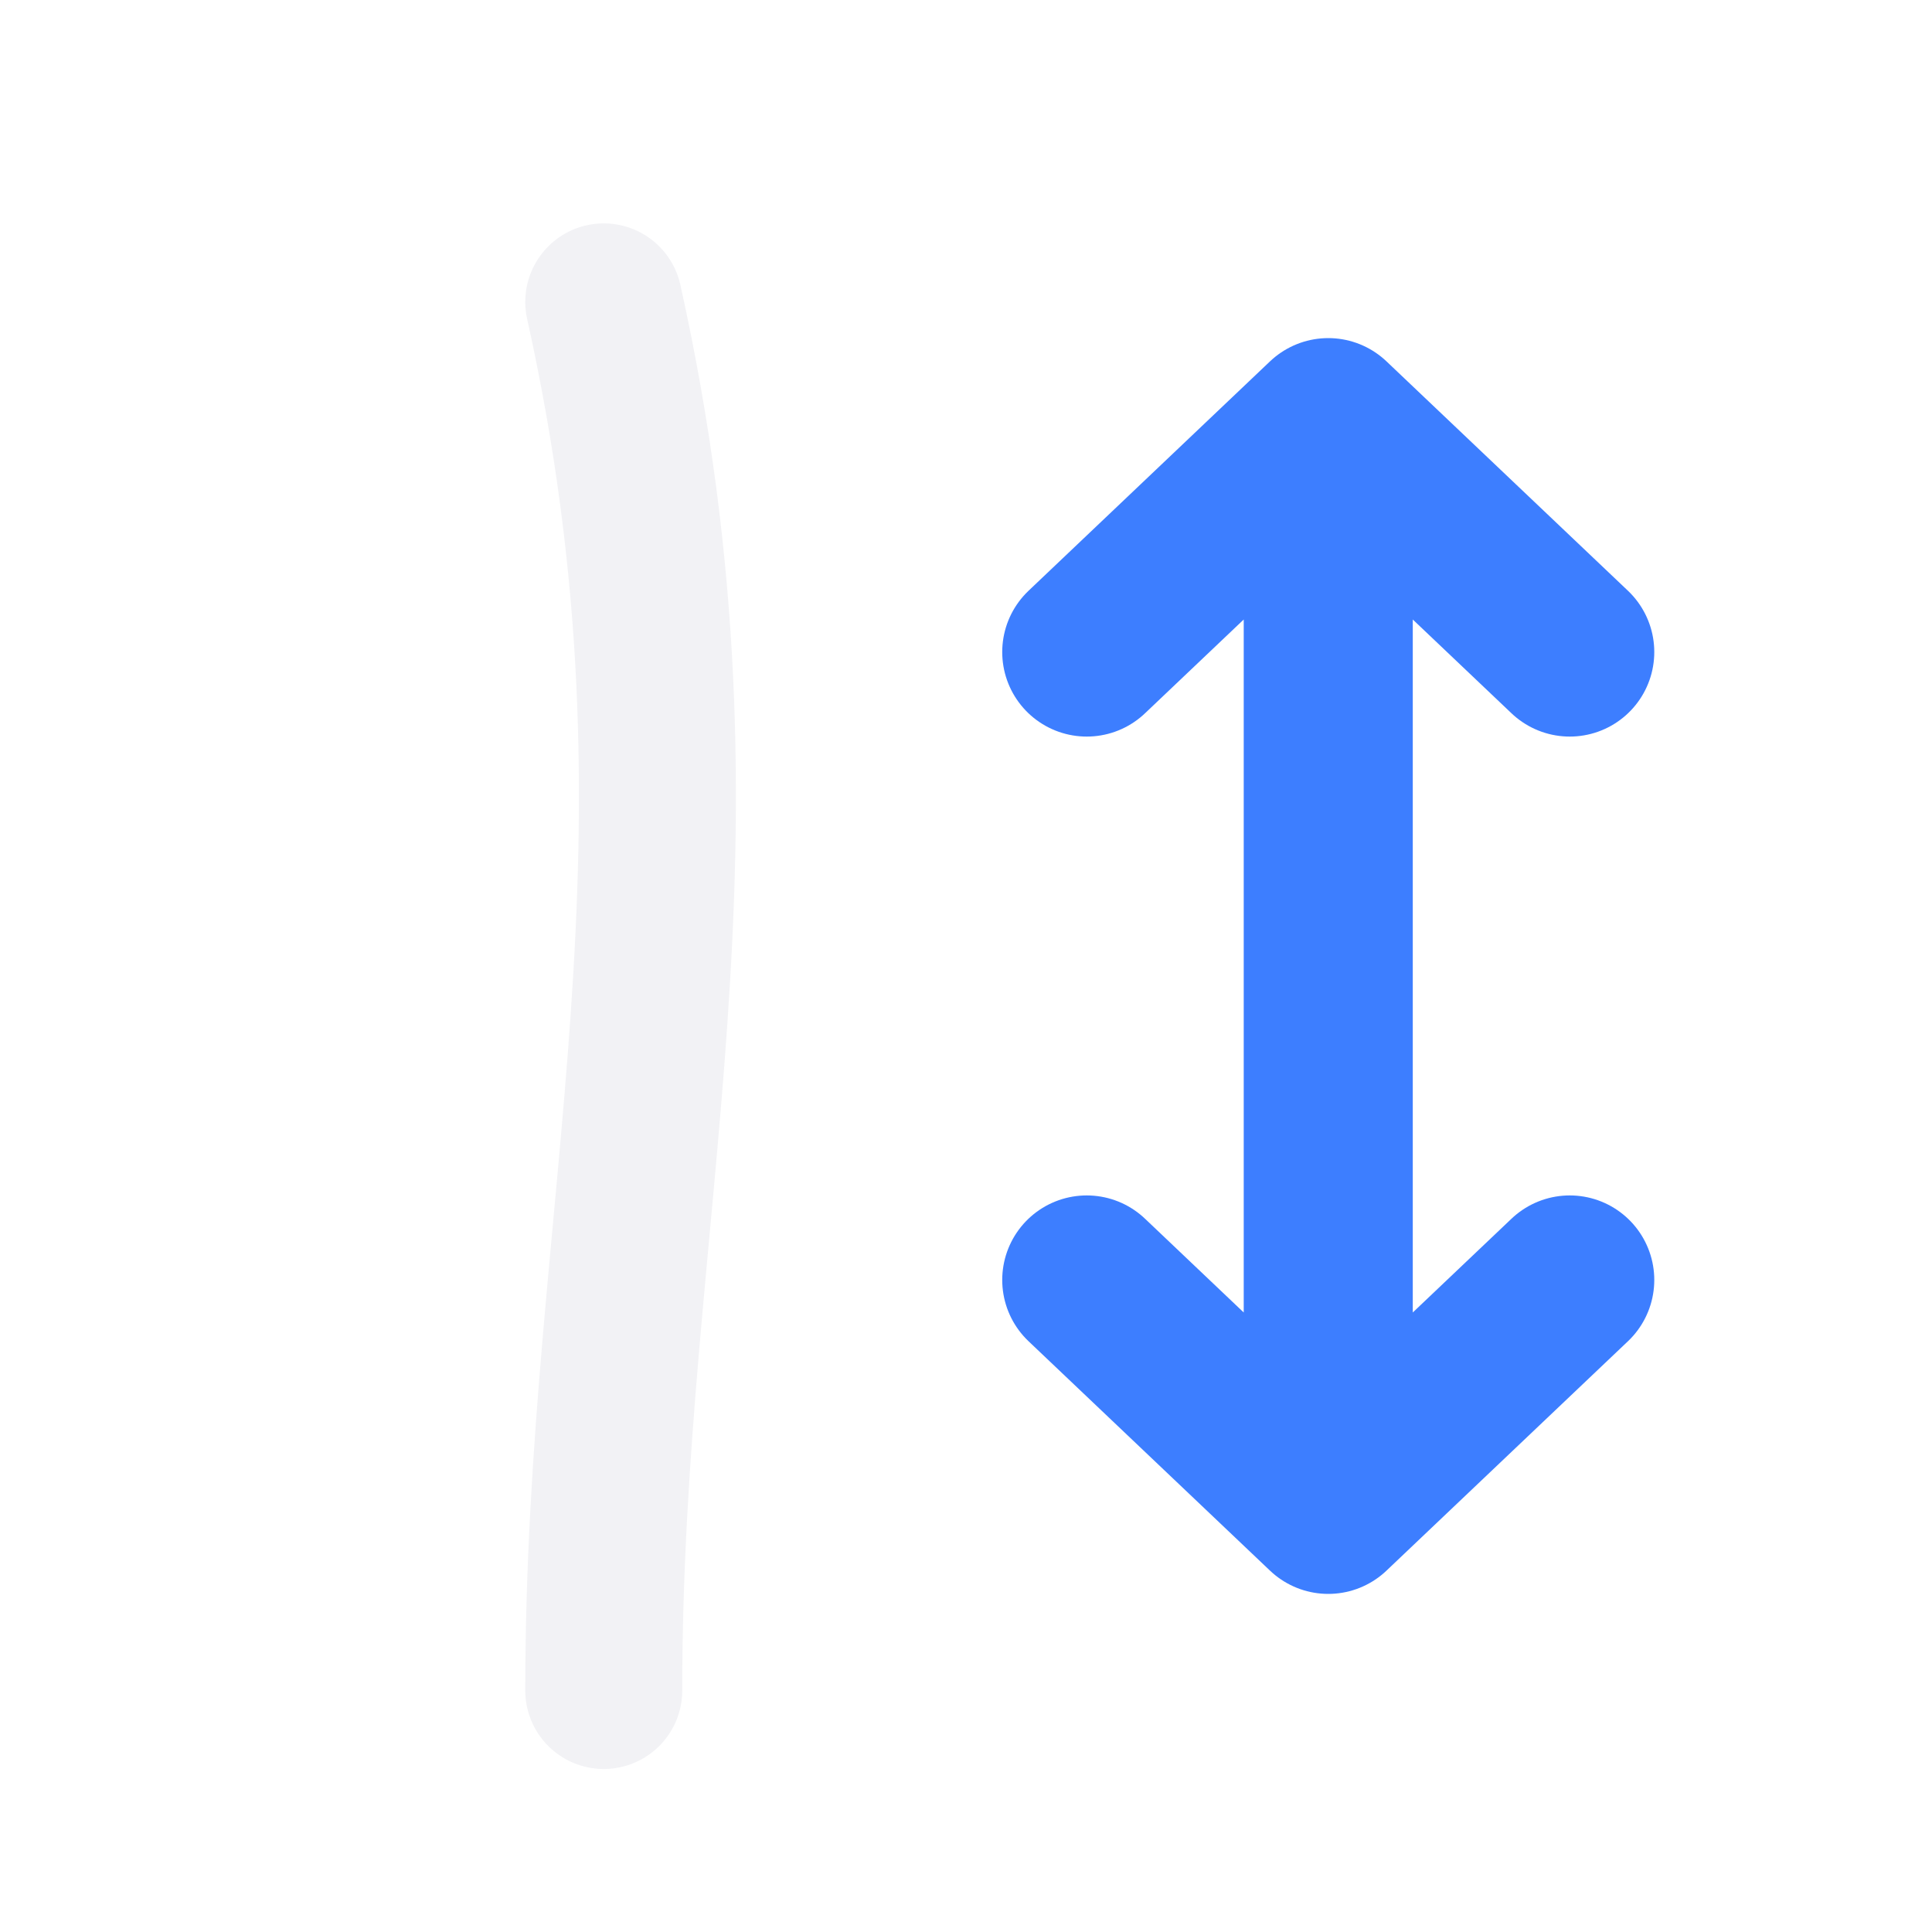
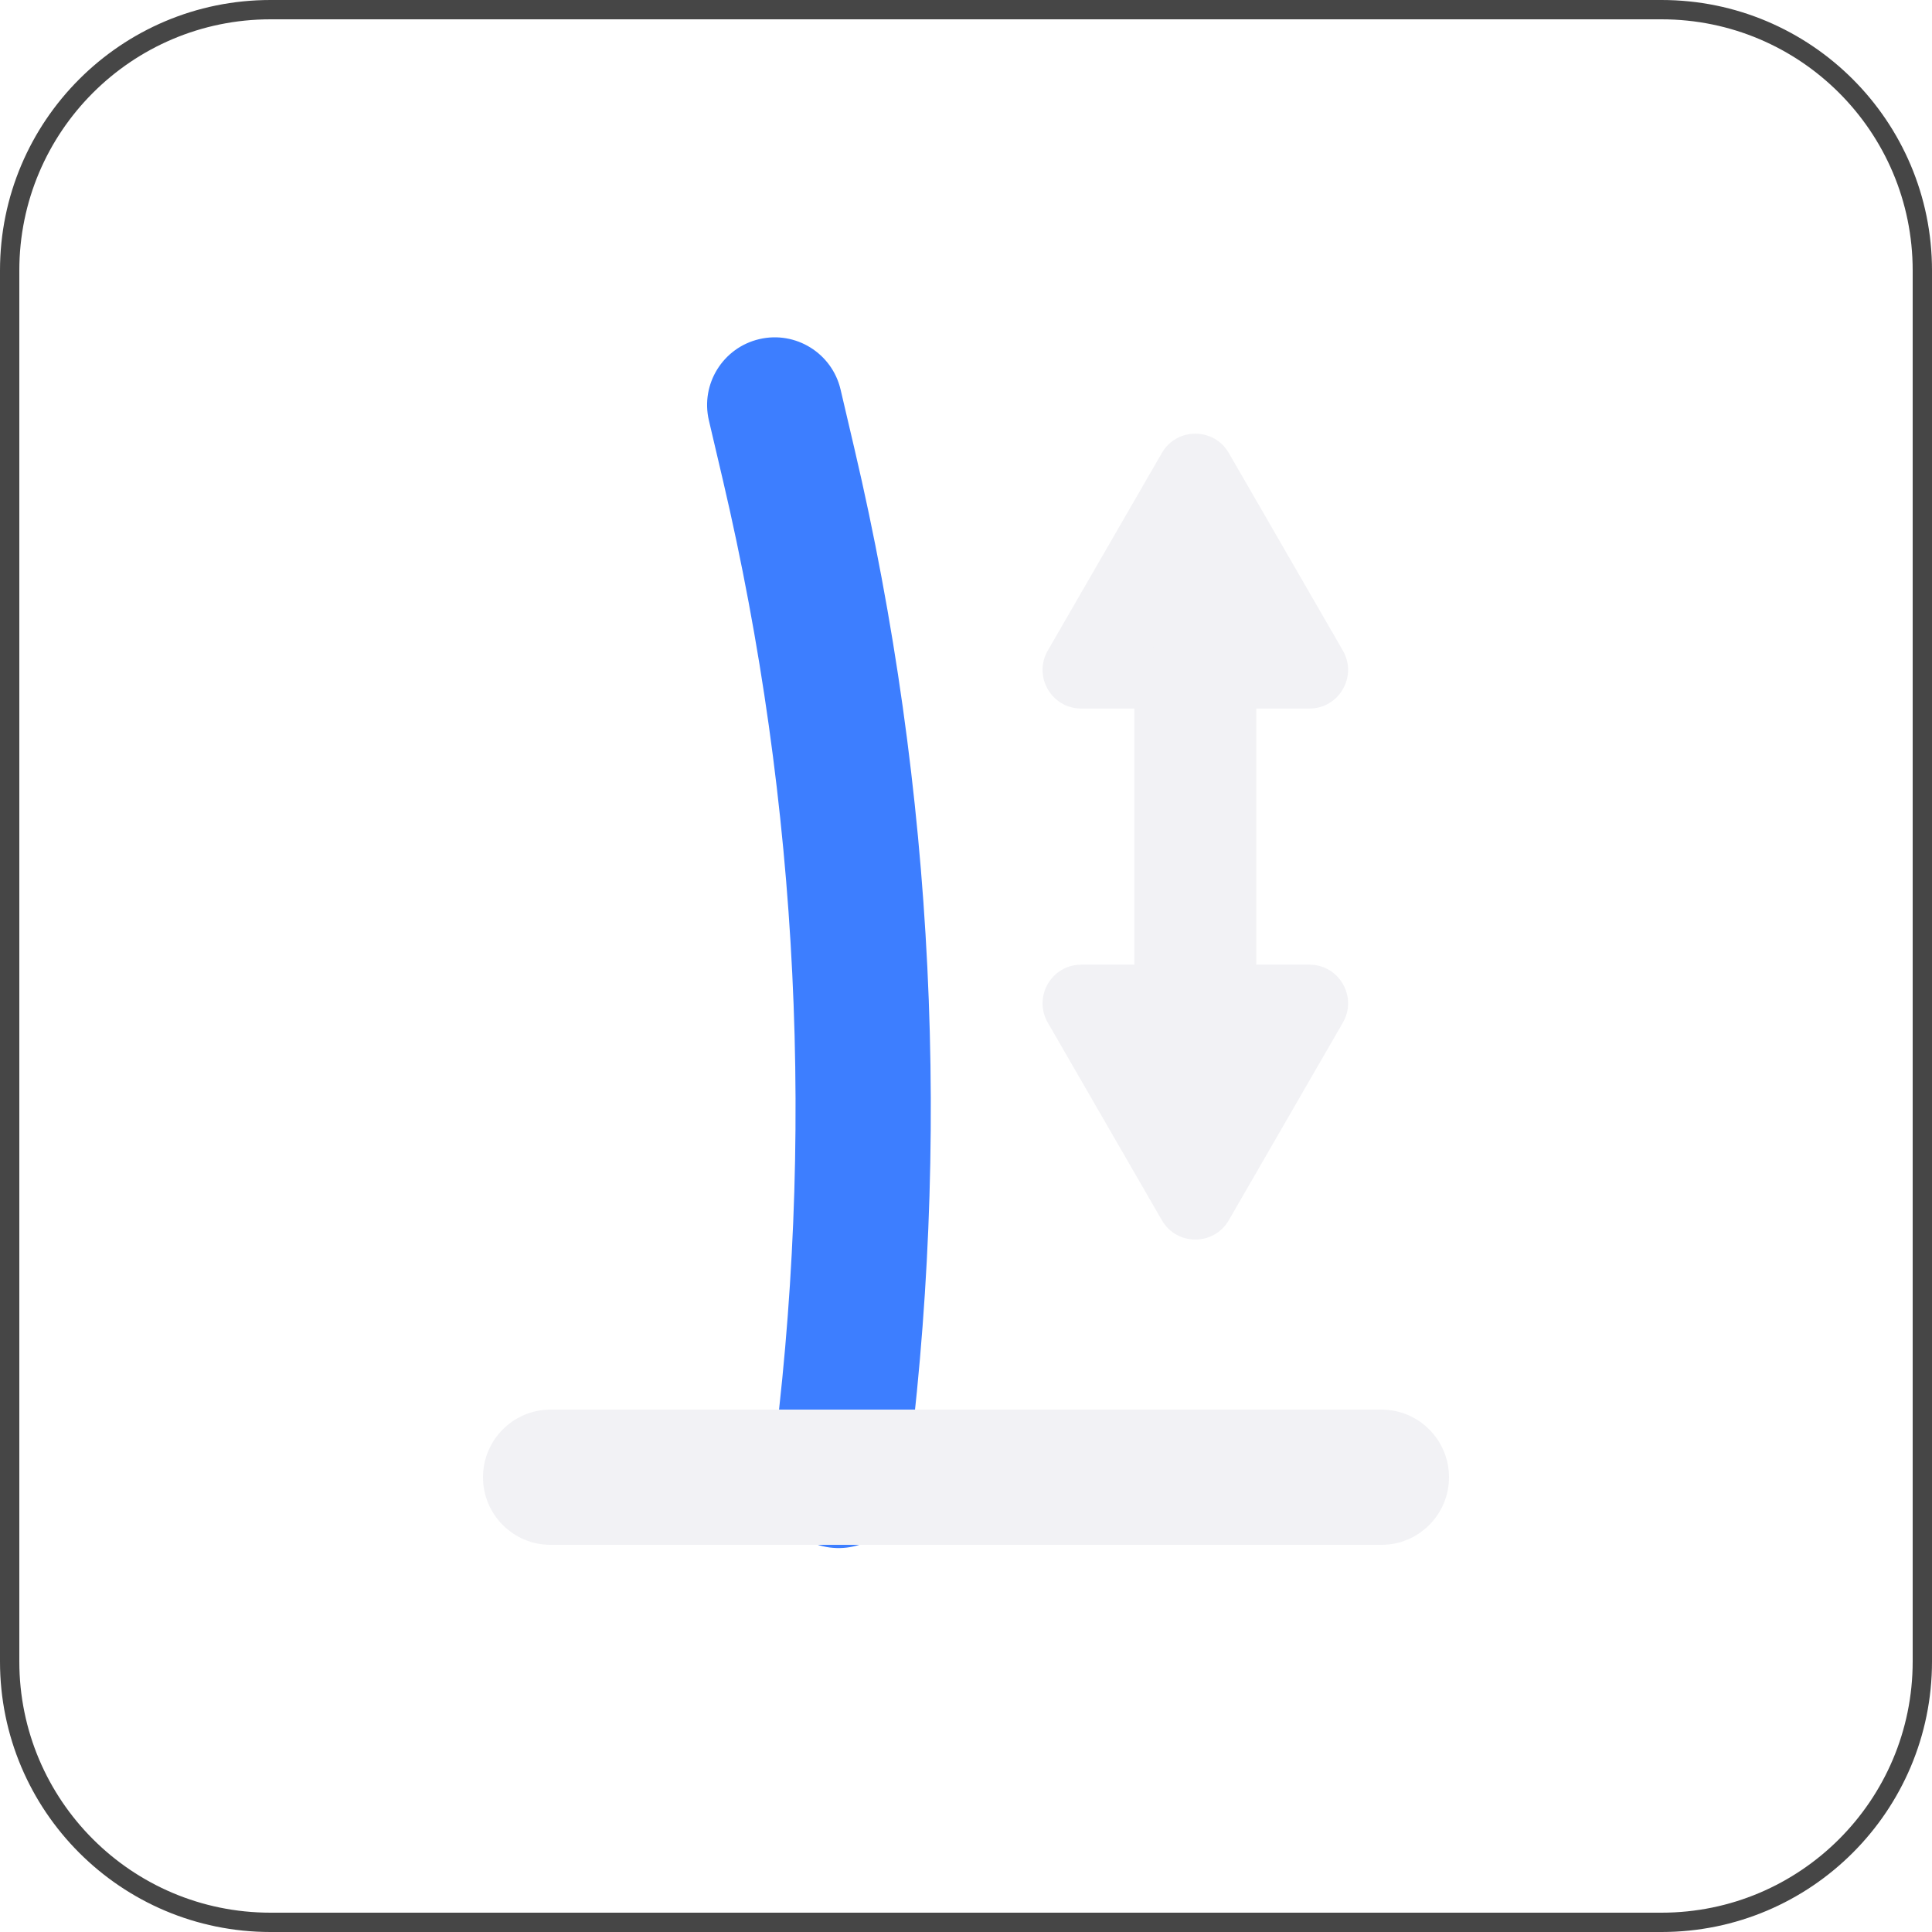
- <svg xmlns="http://www.w3.org/2000/svg" width="32" height="32" viewBox="0 0 32 32" fill="none" stroke-linecap="round" stroke-linejoin="round">
-   <path d="M10 28 C10 20 12 14 10 5" stroke="#F2F2F5" stroke-width="2.6" />
-   <path d="M22 7 V25 M18 10.8 L22 7 L26 10.8 M18 21.2 L22 25 L26 21.2" stroke="#3D7EFF" stroke-width="2.8" />
+ <svg xmlns="http://www.w3.org/2000/svg" width="100" height="100" viewBox="0 0 100 100" fill="none">
+   <rect x="0.5" y="0.5" width="99" height="99" rx="13.5" stroke="#464646" />
+   <path d="M44.234 23.263C48.367 40.898 49.261 59.136 46.873 77.091C46.618 79.007 44.859 80.353 42.943 80.098C41.027 79.844 39.679 78.084 39.934 76.168C42.21 59.054 41.359 41.669 37.419 24.86L36.692 21.76C36.251 19.878 37.419 17.994 39.301 17.553C41.183 17.112 43.066 18.28 43.508 20.162L44.234 23.263Z" fill="#3D7EFF" />
+   <path d="M71.5 72.961C73.433 72.961 75 74.528 75 76.461C75 78.394 73.433 79.961 71.5 79.961H28.5C26.567 79.961 25 78.394 25 76.461C25 74.528 26.567 72.961 28.5 72.961H71.5Z" fill="#F2F2F5" />
+   <path d="M60.138 23.446C60.907 22.113 62.832 22.113 63.602 23.446L69.507 33.674C70.276 35.007 69.314 36.674 67.775 36.674H55.965C54.425 36.674 53.463 35.007 54.233 33.674L60.138 23.446Z" fill="#F2F2F5" />
+   <path d="M63.602 63.159C62.832 64.492 60.908 64.492 60.138 63.159L54.233 52.931C53.463 51.598 54.425 49.931 55.965 49.931L67.775 49.931C69.314 49.931 70.277 51.598 69.507 52.931L63.602 63.159Z" fill="#F2F2F5" />
+   <path d="M58.711 35.809C58.711 34.065 60.125 32.651 61.869 32.651C63.613 32.651 65.026 34.065 65.026 35.809V50.761C65.026 52.505 63.613 53.919 61.869 53.919C60.125 53.919 58.711 52.505 58.711 50.761V35.809Z" fill="#F2F2F5" />
</svg>
